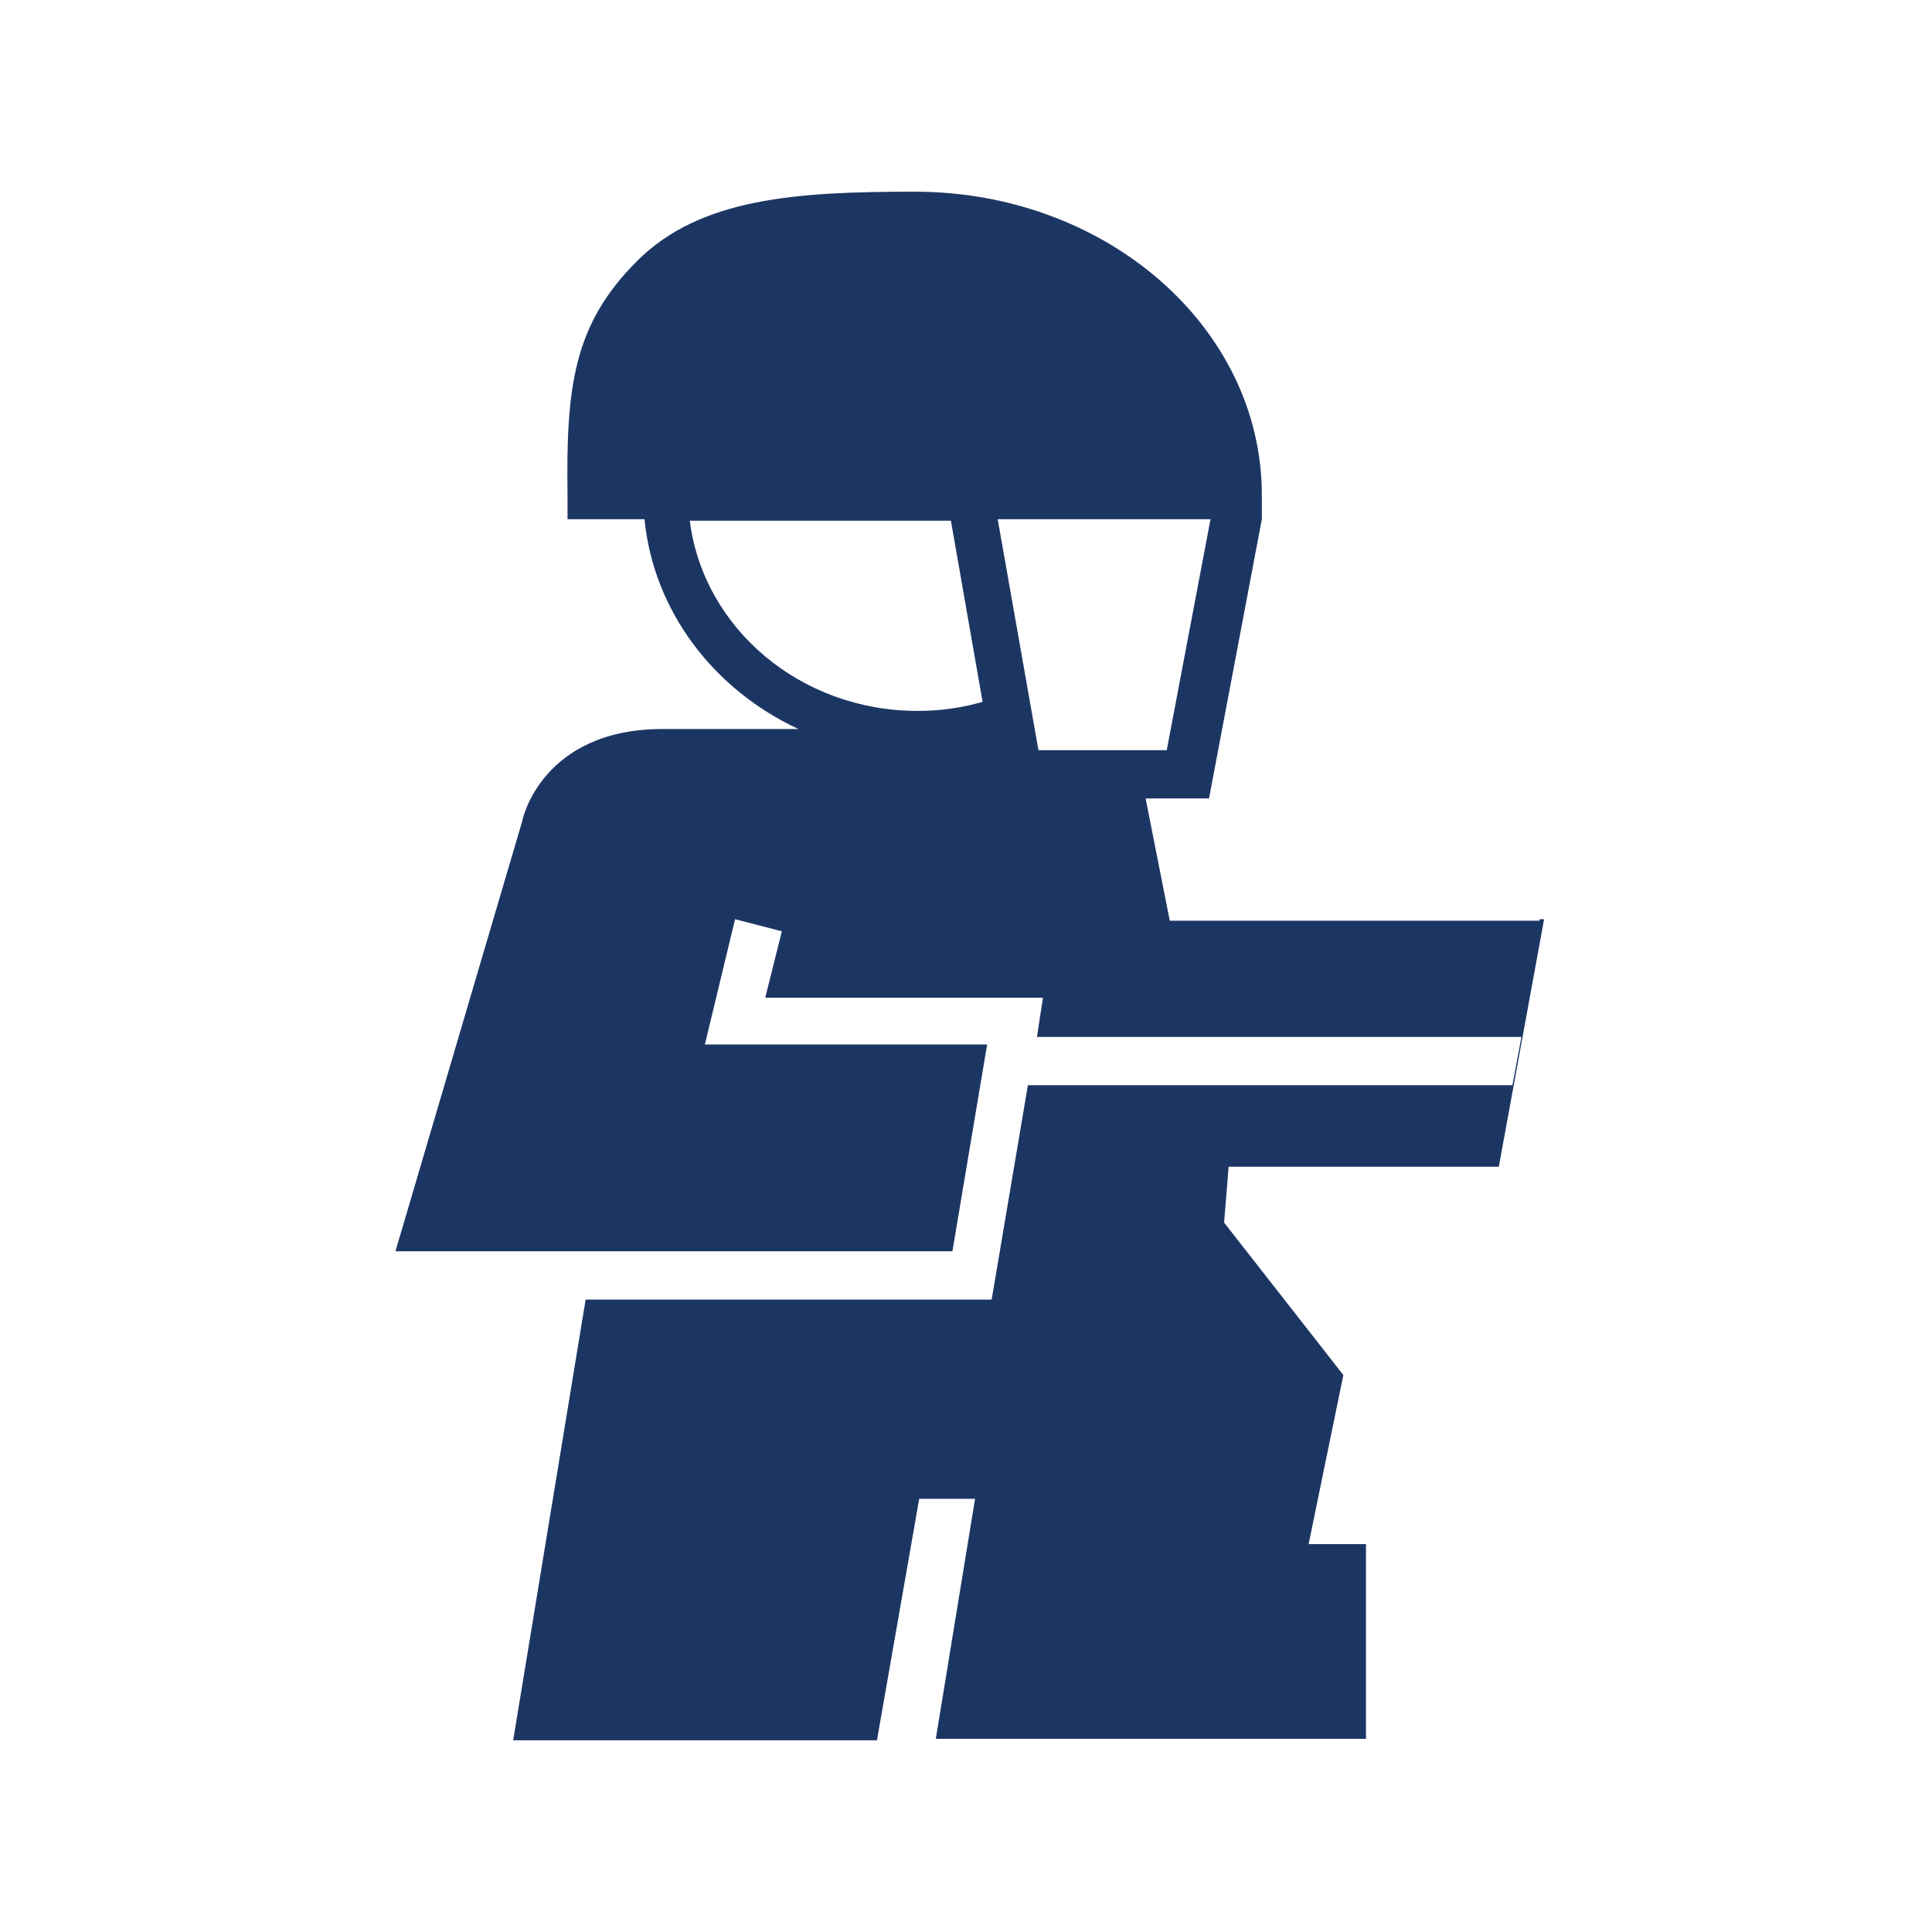
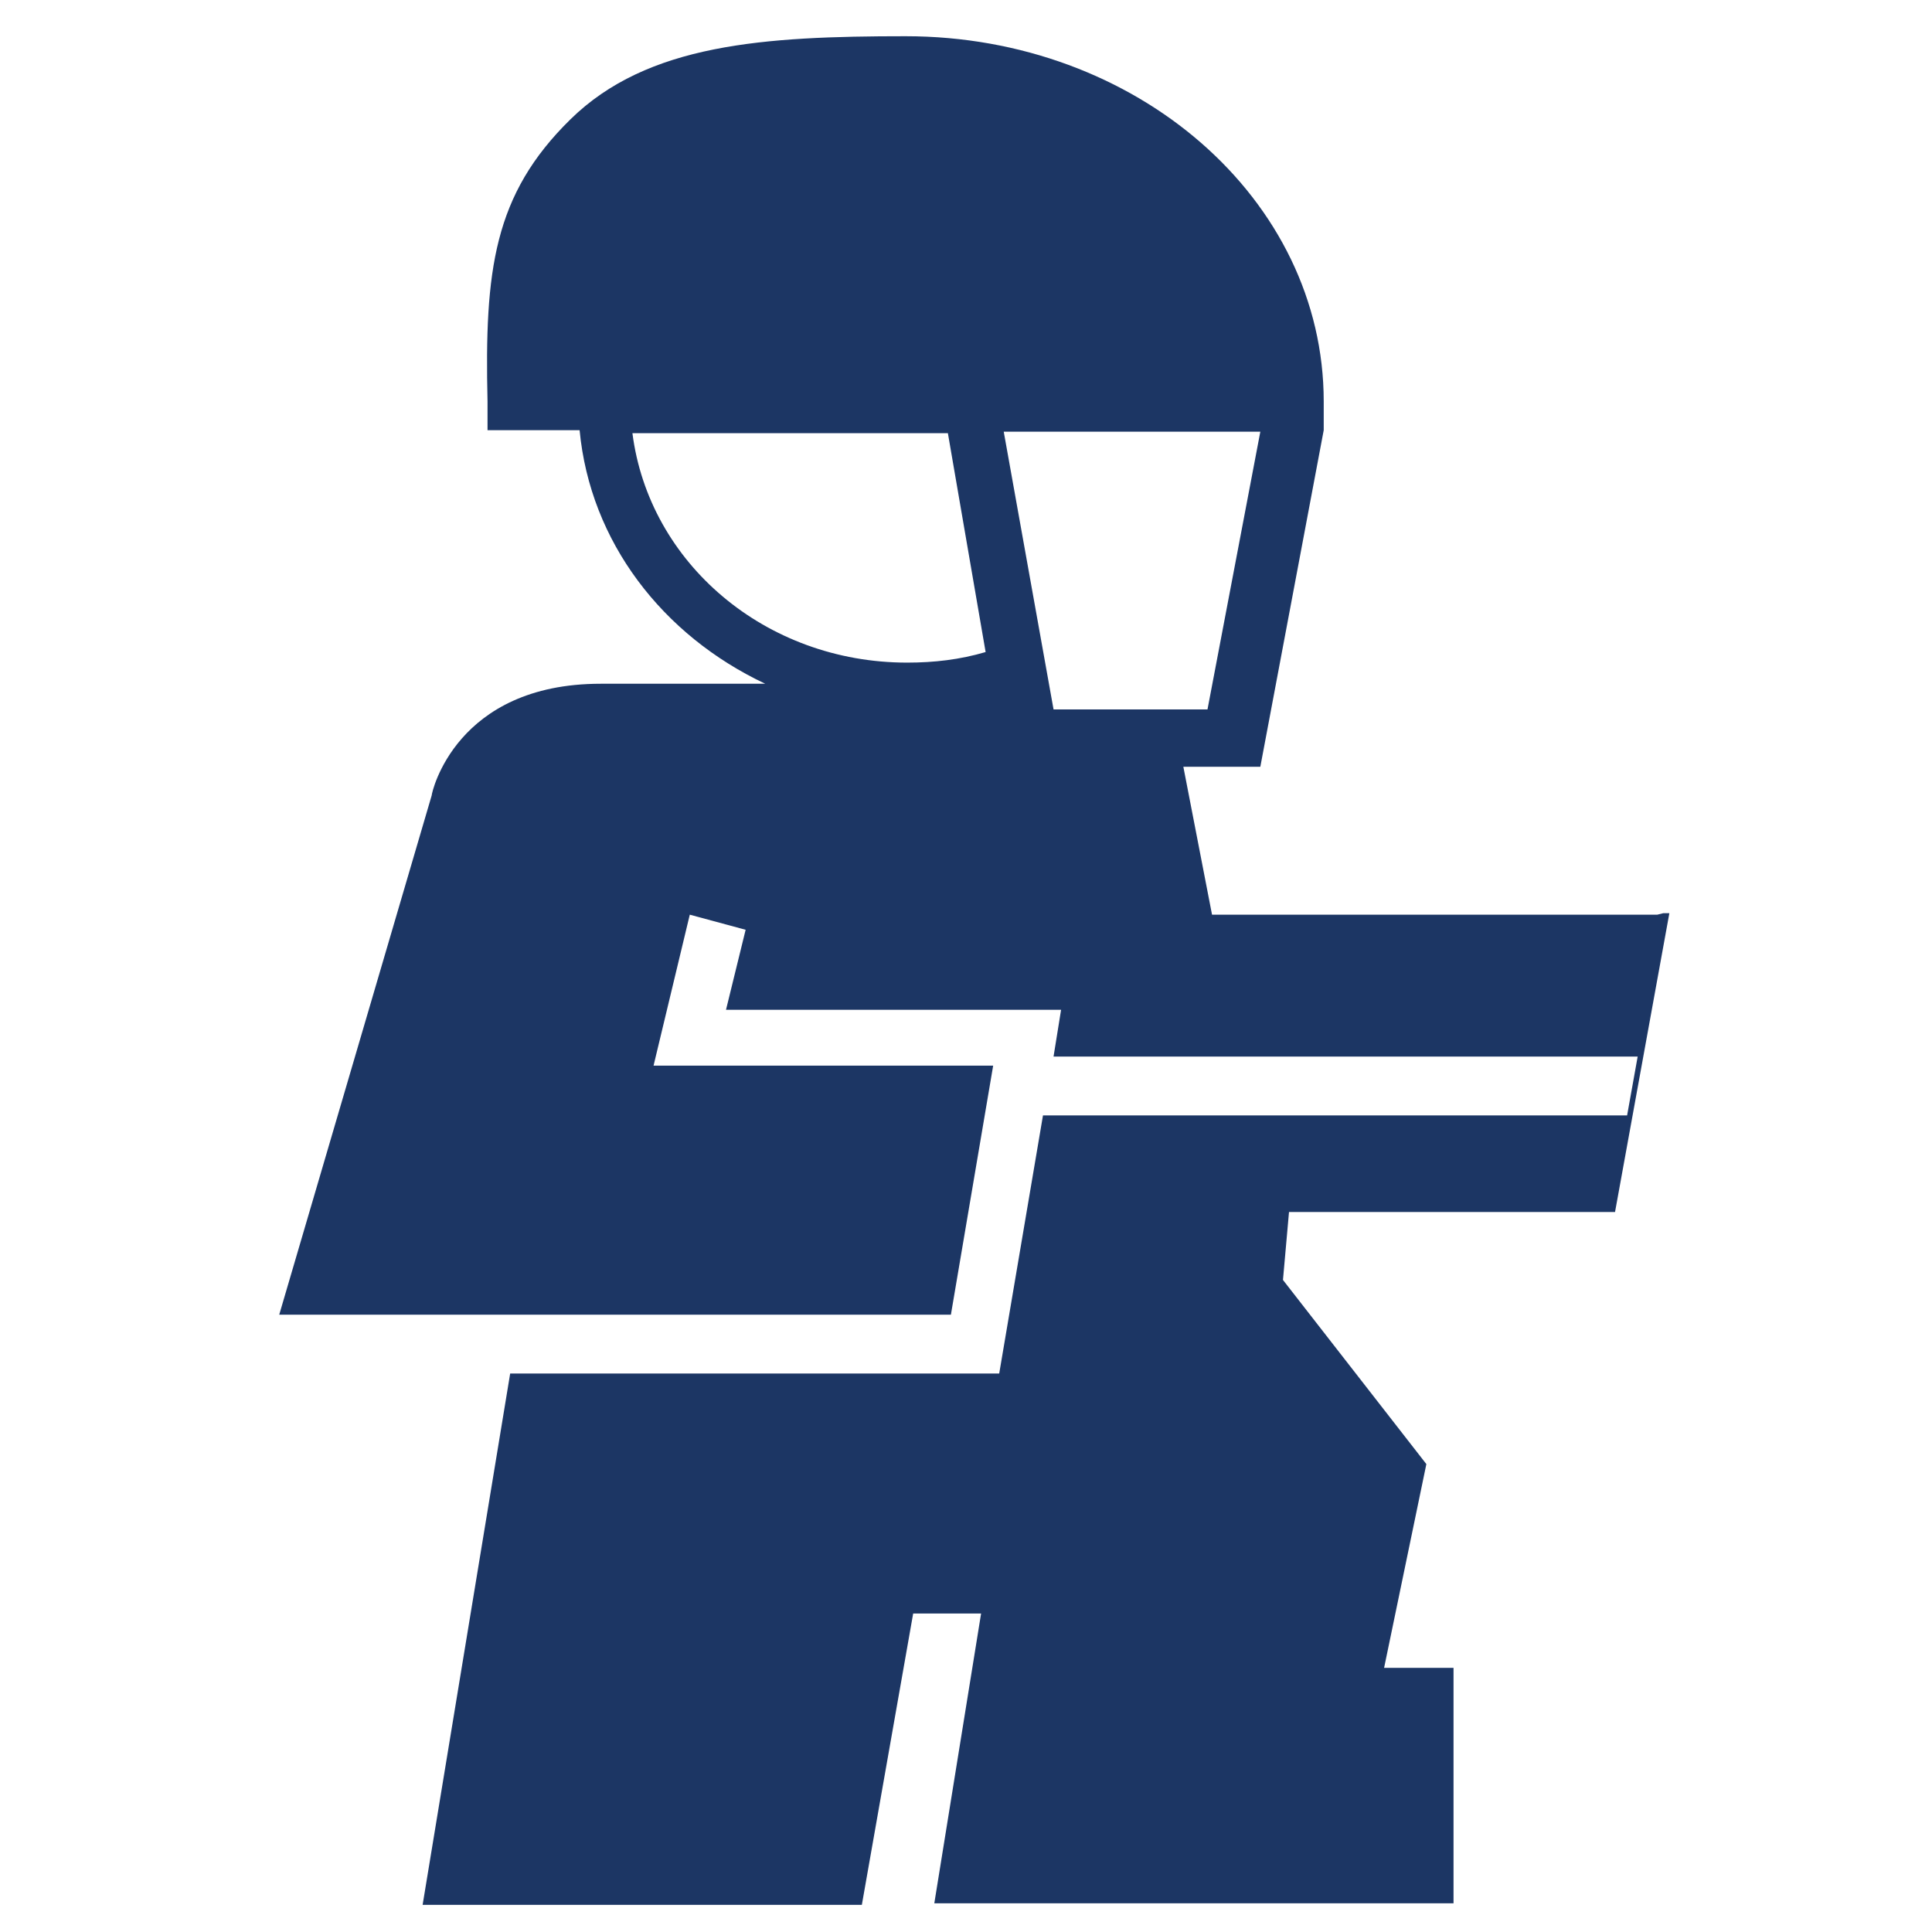
<svg xmlns="http://www.w3.org/2000/svg" id="Layer_1" version="1.1" viewBox="0 0 128 128">
  <defs>
    <style>
      .st0 {
        fill: #1c3664;
      }
    </style>
  </defs>
-   <path class="st0" d="M102,61h-24.5l-1.6-8.1h4.2l3.5-18.5v-1.6c0-11.1-10.3-20.1-23-20.1h0c-7.8,0-14.2.4-18.4,4.6s-4.7,8.3-4.6,15.5v1.6h5.1c.6,6.1,4.6,11.3,10.2,13.9h-9c-8,0-9.3,6-9.3,6.1l-8.4,28.5h36.9l2.3-13.7h-18.7l2-8.3,3.1.8-1.1,4.4h18.4l-.4,2.6h32.1l-.6,3.2h-32.1l-2.4,14.2h-26.9l-4.8,29.2h24.1l2.8-16h3.7l-2.6,15.9h28.5v-12.9h-3.8l2.3-11.2-7.9-10.1.3-3.7h17.9l3-16.4h-.3ZM80.2,34.4l-2.9,15.3h-8.5l-2.7-15.3h14.1ZM45.7,34.5h17.3l2.1,12c-1.4.4-2.8.6-4.3.6-7.8,0-14.2-5.5-15.1-12.6Z" />
+   <path class="st0" d="M109.8,60.6h-29.5l-1.9-9.8h5.1l4.2-22.3v-1.9c0-13.4-12.4-24.2-27.7-24.2h0c-9.4,0-17.1.5-22.2,5.5s-5.7,10-5.5,18.7v1.9h6.1c.7,7.4,5.5,13.6,12.3,16.8h-10.9c-9.6,0-11.2,7.2-11.2,7.4l-10.1,34.4h44.5l2.8-16.5h-22.5l2.4-10,3.7,1-1.3,5.3h22.2l-.5,3.1h38.7l-.7,3.9h-38.7l-2.9,17.1h-32.4l-5.8,35.2h29.1l3.4-19.3h4.5l-3.1,19.2h34.4v-15.6h-4.6l2.8-13.5-9.5-12.2.4-4.5h21.6l3.6-19.8h-.4ZM83.5,28.6l-3.5,18.4h-10.2l-3.3-18.4h17ZM41.9,28.7h20.9l2.5,14.5c-1.7.5-3.4.7-5.2.7-9.4,0-17.1-6.6-18.2-15.2Z" />
</svg>
